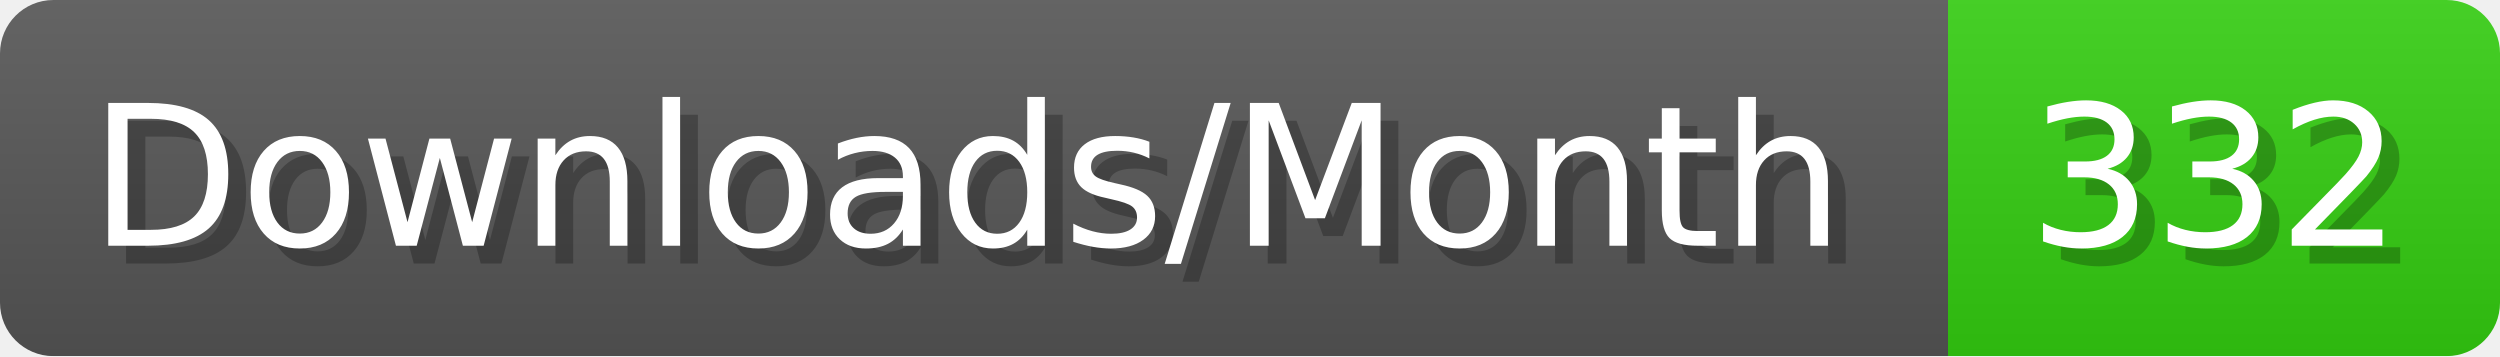
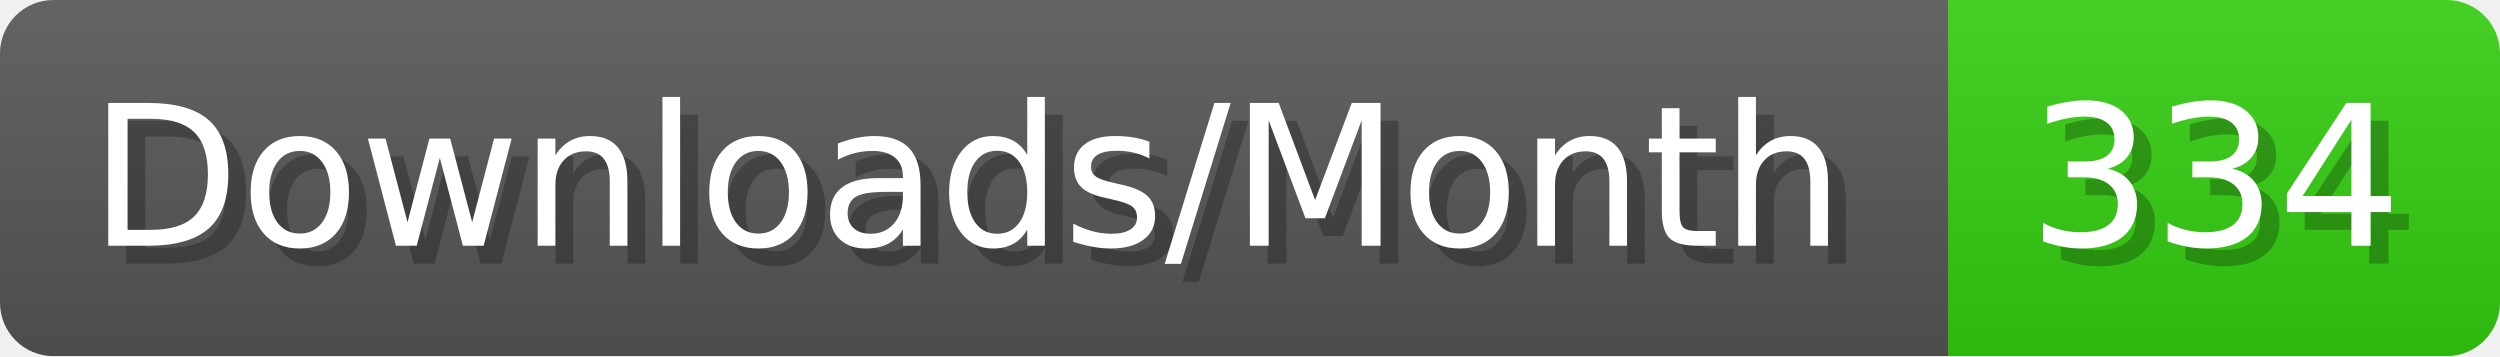
- <svg xmlns="http://www.w3.org/2000/svg" width="140.4" height="20" viewBox="0 0 1404 200" role="img" aria-label="Downloads/Month: 332">
+ <svg xmlns="http://www.w3.org/2000/svg" width="140.4" height="20" viewBox="0 0 1404 200" role="img" aria-label="Downloads/Month: 334">
  <linearGradient id="YlXUI" x2="0" y2="100%">
    <stop offset="0" stop-opacity=".1" stop-color="#EEE" />
    <stop offset="1" stop-opacity=".1" />
  </linearGradient>
  <mask id="JHhop">
    <rect width="1404" height="200" rx="30" fill="#FFF" />
  </mask>
  <g mask="url(#JHhop)">
    <rect width="1094" height="200" fill="#555" />
    <rect width="310" height="200" fill="#3C1" x="1094" />
    <rect width="1404" height="200" fill="url(#YlXUI)" />
  </g>
  <g aria-hidden="true" fill="#fff" text-anchor="start" font-family="Verdana,DejaVu Sans,sans-serif" font-size="110">
    <text x="60" y="148" textLength="994" fill="#000" opacity="0.25">Downloads/Month</text>
    <text x="50" y="138" textLength="994">Downloads/Month</text>
-     <text x="1149" y="148" textLength="210" fill="#000" opacity="0.25">332</text>
-     <text x="1139" y="138" textLength="210">332</text>
+     <text x="1149" y="148" textLength="210" fill="#000" opacity="0.25">334</text>
+     <text x="1139" y="138" textLength="210">334</text>
  </g>
</svg>
